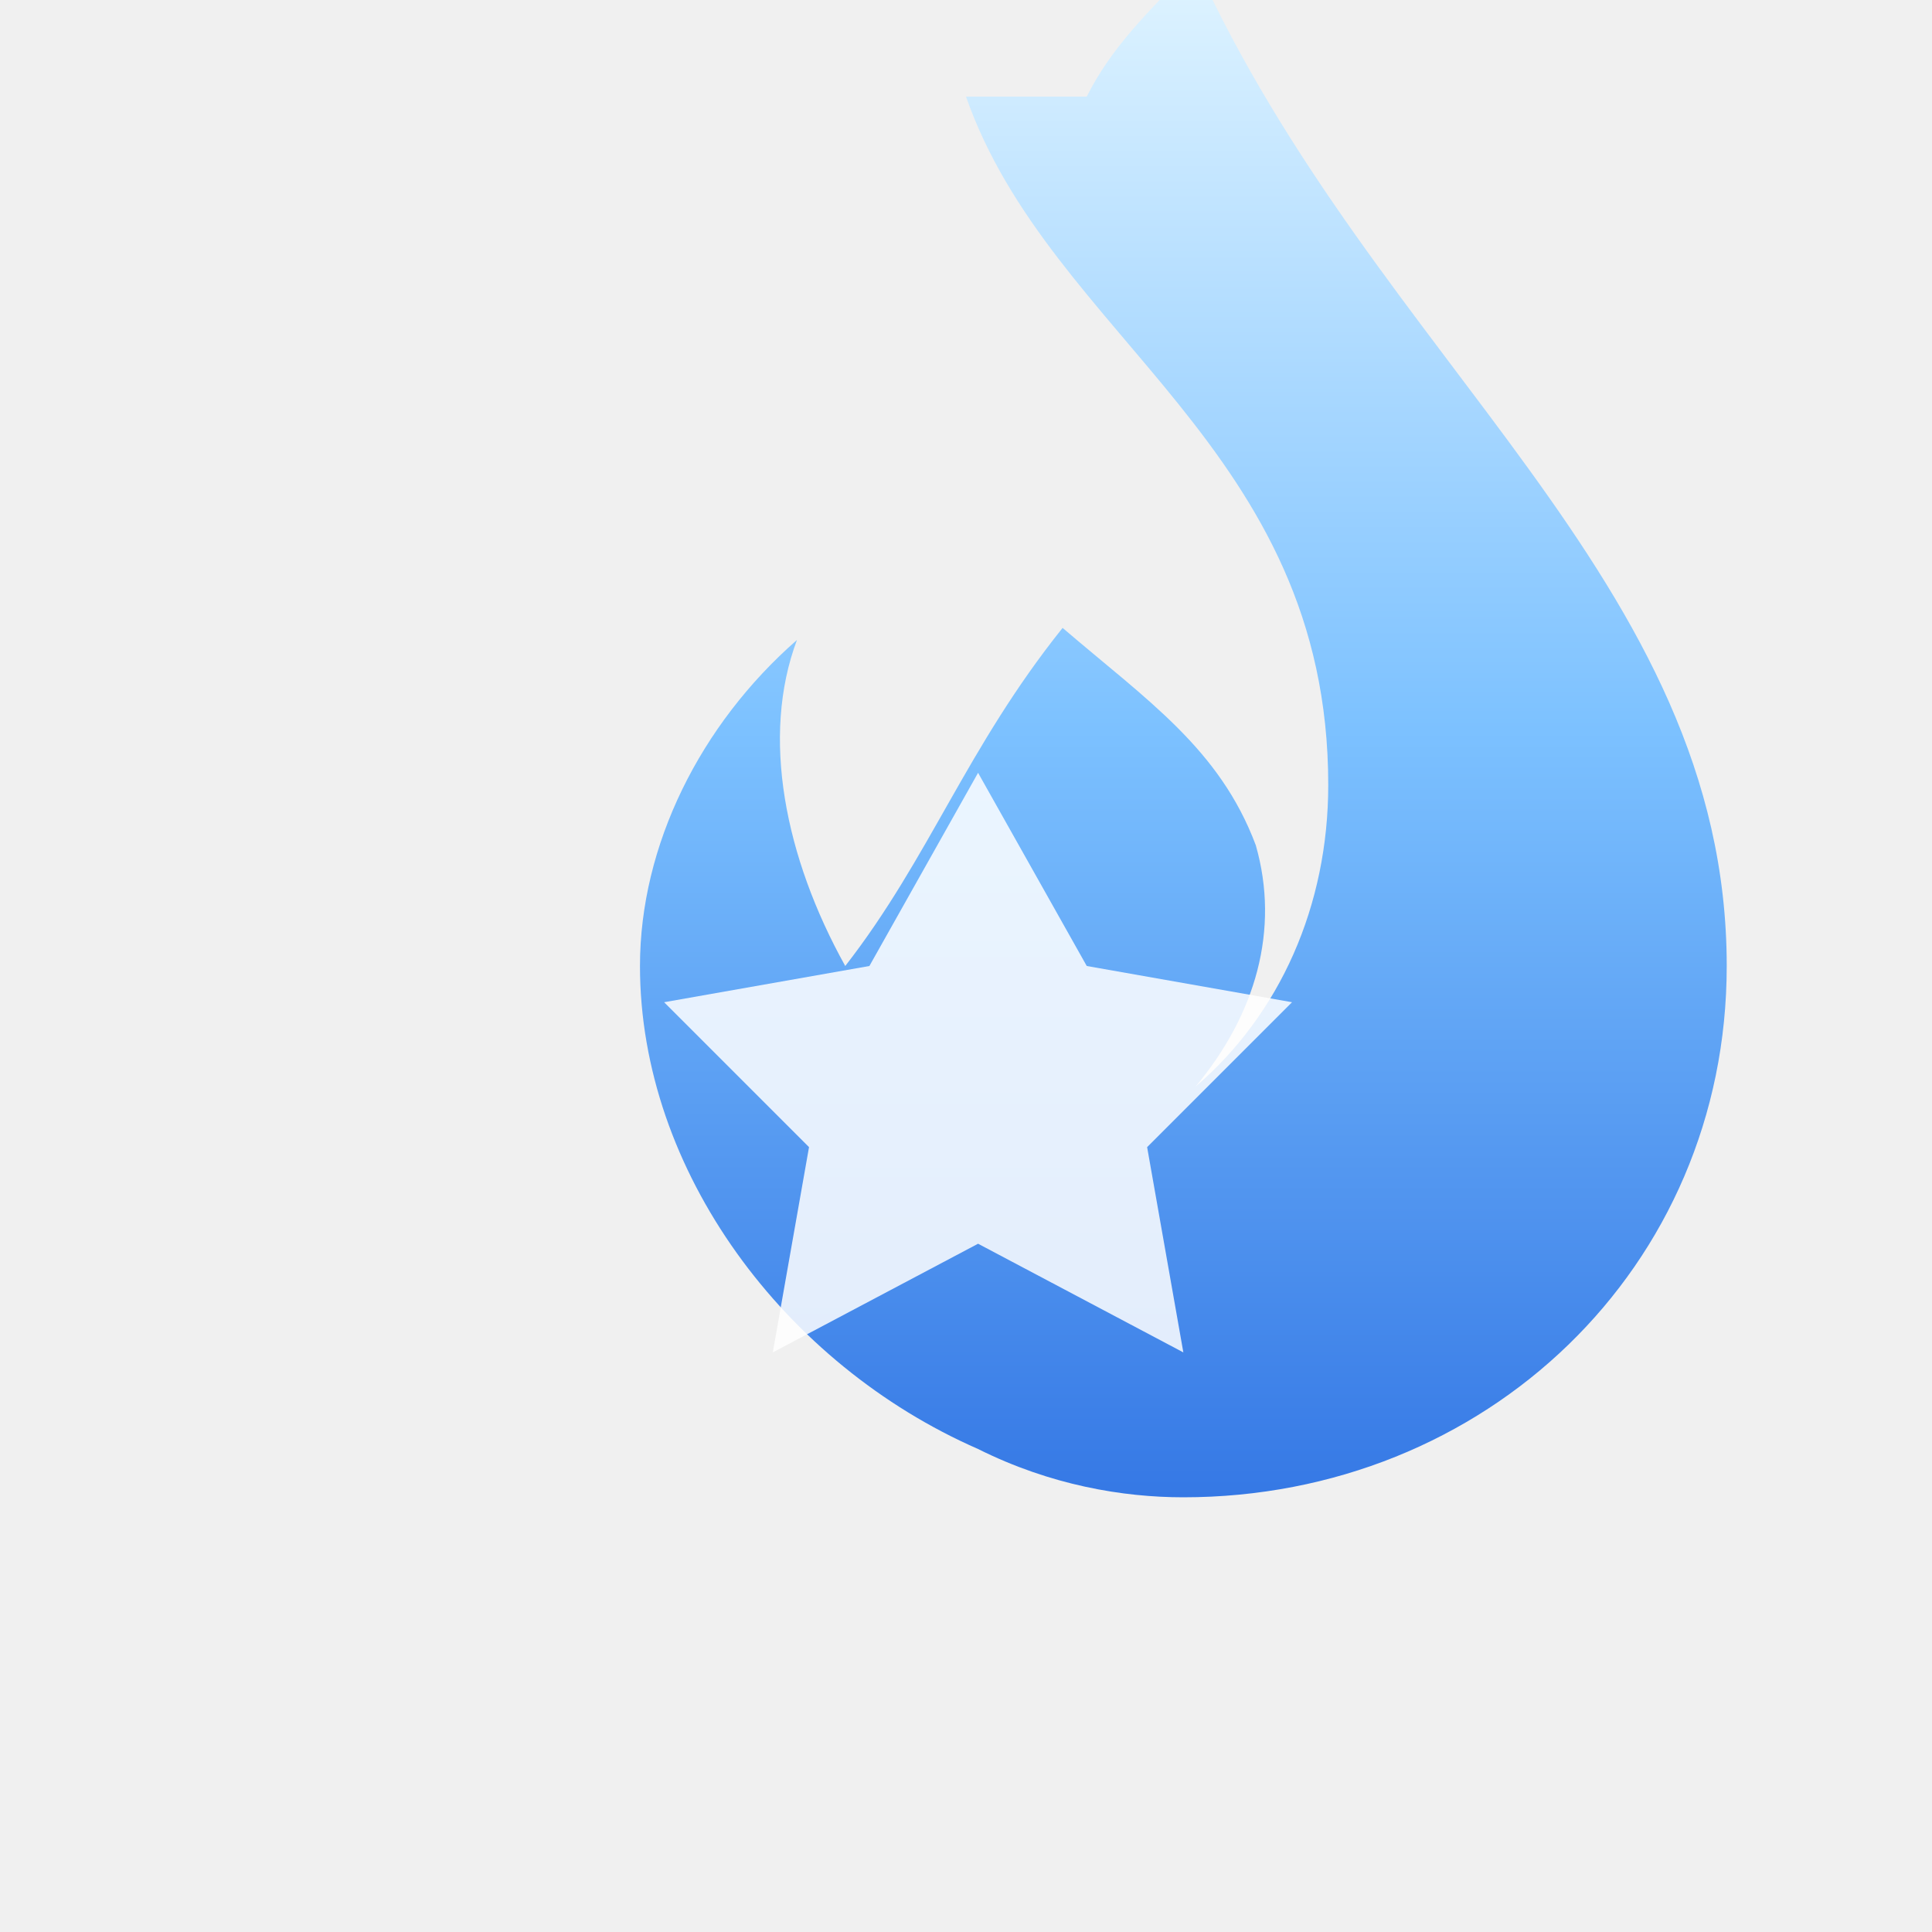
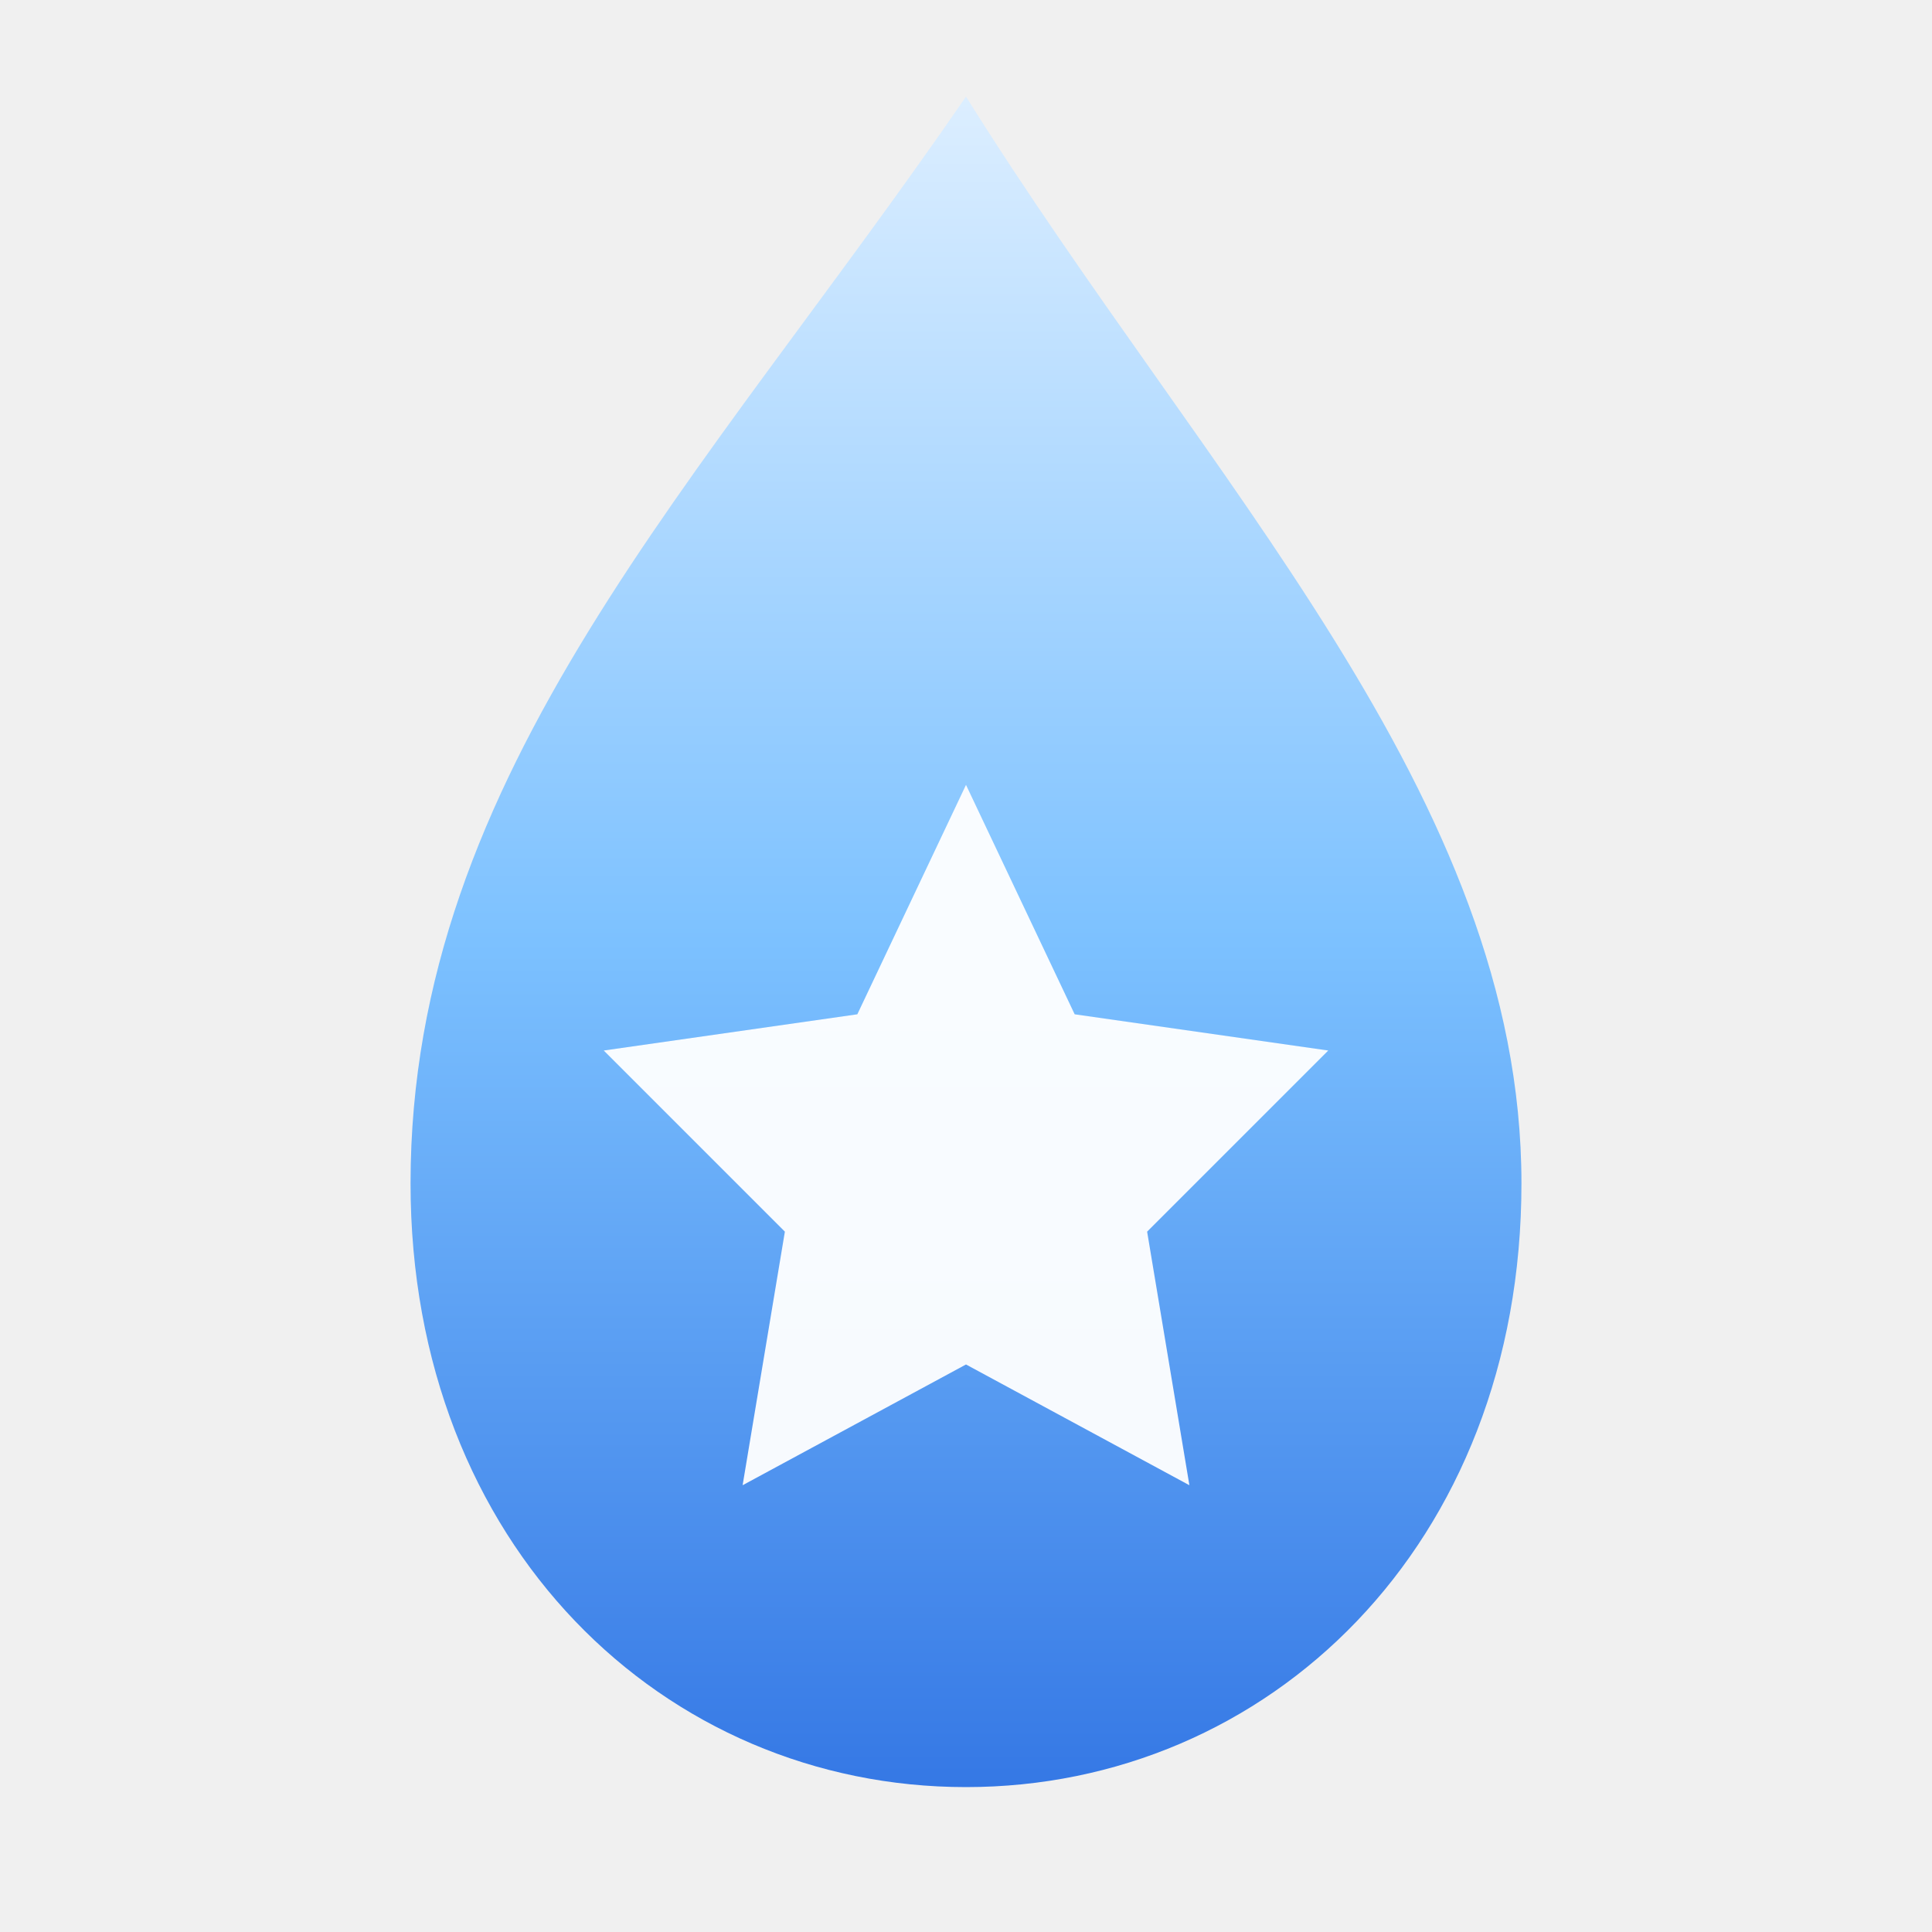
<svg xmlns="http://www.w3.org/2000/svg" viewBox="0 0 16 16" width="16" height="16">
  <defs>
-     <linearGradient id="t3" x1="0" y1="0" x2="0" y2="1">
-       <stop offset="0" stop-color="#e0f4ff" />
+     <linearGradient id="t3-outer" x1="0" y1="0" x2="0" y2="1">
+       <stop offset="0" stop-color="#dceeff" />
      <stop offset=".5" stop-color="#7cc1ff" />
      <stop offset="1" stop-color="#3578e5" />
    </linearGradient>
  </defs>
-   <path d="M8 .8c.7 2 3 2.9 3 5.7 0 1-.4 1.9-1.1 2.5.5-.6.7-1.3.5-2-.3-.8-.9-1.2-1.6-1.8-.8 1-1.1 1.9-1.8 2.8-.5-.9-.7-1.9-.4-2.7C5.8 6 5.3 7 5.3 8c0 1.7 1.2 3.3 2.8 4 .6.3 1.2.4 1.7.4 2.5 0 4.5-1.9 4.5-4.4 0-3.2-2.9-5-4.4-8.3-.4.4-.7.7-.9 1.1Z" fill="url(#t3)" />
-   <path d="M8.1 6.4 9 8l1.7.3-1.2 1.2.3 1.7-1.7-.9-1.7.9.3-1.7L5.5 8.3 7.2 8Z" fill="#fff" opacity=".85" />
+   <path d="M8 0.8C5.8 4 3.4 6.4 3.4 9.8C3.4 12.8 5.5 14.8 8 14.8C10.5 14.8 12.6 12.8 12.6 9.8C12.6 6.6 10 4 8 0.8Z" fill="url(#t3-outer)" />
+   <path d="M8 6.5L8.9 8.4L11 8.7L9.5 10.2L9.85 12.3L8 11.3L6.15 12.3L6.5 10.2L5 8.7L7.1 8.4Z" fill="#fff" opacity=".95" />
</svg>
